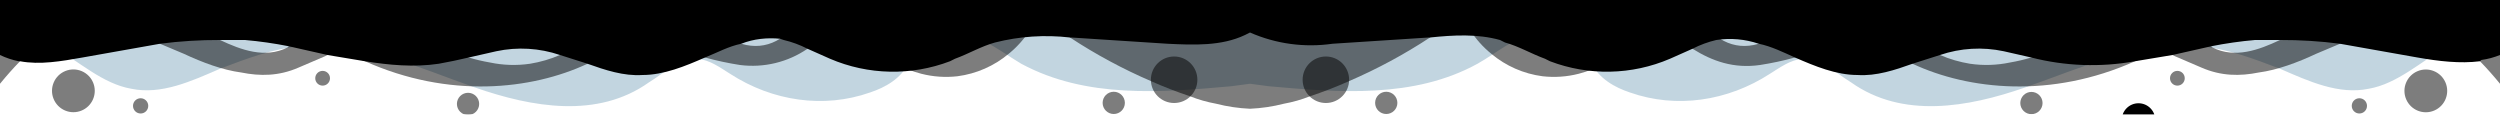
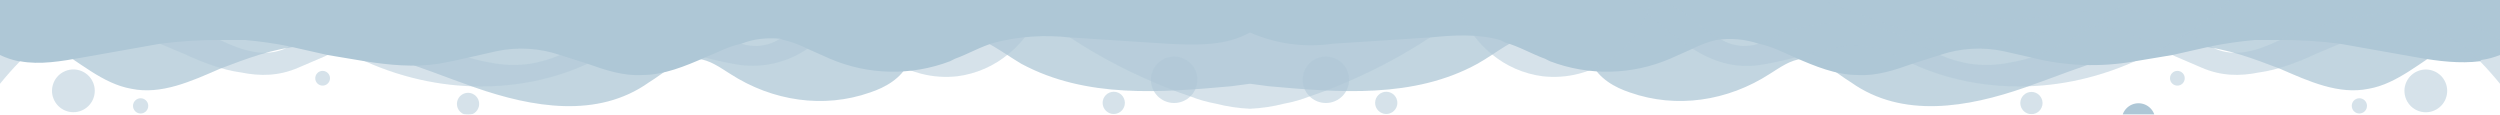
<svg xmlns="http://www.w3.org/2000/svg" preserveAspectRatio="xMidYMax slice" viewBox="0 0 2000 91.5" width="4000" height="183">
  <path fill="#AEC7D6" d="M2000 0v26c-14-1-29 4-42 11-21 12-40 30-63 34-24 5-48-6-71-16-21-8-42-16-64-18-47-5-94 17-140 33s-98 25-139-4c-13-8-25-20-39-19-10 1-18 7-26 12-34 22-75 28-112 15-12-4-25-11-31-24-8-18-28-26-45-23s-30 15-46 24c-51 28-111 23-167 18l-15-2-15 2c-56 5-116 10-168-18-15-9-29-20-45-24s-37 5-45 23c-6 13-19 20-31 24-37 13-78 7-112-15-8-5-16-11-26-12-14-1-26 11-39 19-41 29-93 20-139 4s-92-38-140-33c-22 2-43 10-64 18-23 10-47 21-71 16-23-4-42-22-63-34-13-7-28-12-42-11V0z" opacity=".75" />
-   <path fill="%23aec7d6" d="M542 0c-21 9-48 18-80 29a127 127 0 01-65 5l-1-1-32-7-19-4a78 78 0 00-19-1 87 87 0 00-24 4 180 180 0 00-25 11l-6 3-2 1-7 4-2 1-21 9c-16 7-31 7-46 4-15-2-31-8-46-15l-19-8c-19-7-38-13-58-12h-3a71 71 0 00-32 10 97 97 0 00-19 16A283 283 0 000 67V32c18-11 38-19 57-22 31-4 69 5 99 14l10 3a70 70 0 0110 5c17 8 36 15 54 6l1-1a199 199 0 0018-11l11-7a76 76 0 0111-5 87 87 0 0118-5 124 124 0 0119-1 265 265 0 0132 2c21 2 43 7 62 5 17-2 32-8 47-15zM1185 0l-2 1-15 11-24 18a424 424 0 01-65 35 331 331 0 01-31 12q-10 4-21 6a132 132 0 01-27 4 132 132 0 01-27-4q-11-2-21-6a331 331 0 01-31-12 424 424 0 01-65-35l-24-18-15-11-2-1h8l9 6c41 30 116 29 168 3 52 26 127 27 168-3l9-6z" opacity=".51" />
-   <path fill="%23aec7d6" d="M696 0c-17 13-33 28-50 39a78 78 0 01-54 13 251 251 0 01-28-6c-29-8-56-17-83 0l-11 5c-45 21-111 28-178-2q-11-4-21-10l-22-13a307 307 0 01-33-26h82a403 403 0 0028 21 238 238 0 0035 19 138 138 0 0014 6 140 140 0 0017 4 91 91 0 0032 1 103 103 0 0024-7c31-14 56-36 115-21 11 2 19 8 30 12l4 1c10 2 19 0 27-5 12-6 23-17 32-23l15-8z" opacity=".51" />
-   <circle fill="%23aec7d6" cx="59.2" cy="72.6" r="17.1" transform="rotate(-67 59 73)" opacity=".51" />
-   <path fill="%23aec7d6" d="M580 0a19 19 0 01-6 9 19 19 0 01-26-5 18 18 0 01-2-4z" />
-   <circle fill="%23aec7d6" cx="289.2" cy="30" r="13.4" />
-   <circle fill="%23aec7d6" cx="258.1" cy="62.6" r="5.9" opacity=".51" />
-   <circle fill="%23aec7d6" cx="939.3" cy="63.8" r="18.6" opacity=".51" />
-   <circle fill="%23aec7d6" cx="679.5" cy="34.4" r="13.4" />
-   <circle fill="%23aec7d6" cx="891" cy="82.3" r="8.9" opacity=".51" />
-   <circle fill="%23aec7d6" cx="374.5" cy="82.7" r="8.9" transform="rotate(-45 375 83)" opacity=".51" />
-   <circle fill="%23aec7d6" cx="112.5" cy="84.7" r="6.1" opacity=".51" />
-   <path fill="%23aec7d6" d="M834 0v1a80 80 0 01-27 42 80 80 0 01-41 18 80 80 0 01-29-2 80 80 0 01-58-59h-1z" opacity=".51" />
-   <path fill="%23aec7d6" d="M2000 0v44a63 63 0 01-15 4l-1 1c-16 2-33 0-50-3l-62-11a363 363 0 00-48-3h-20a323 323 0 00-35 5l-31 7-30 5a195 195 0 01-83-3l-22-5a96 96 0 00-51 3l-22 7c-14 5-29 10-44 9-17 0-34-7-50-14-9-4-19-9-29-11a72 72 0 00-34-3 84 84 0 00-19 7l-18 8a128 128 0 01-96 2l-4-2c-11-4-21-10-32-13l-4-2c-18-5-37-4-56-2h-1l-77 5a121 121 0 01-66-9l-4 2c-19 9-41 8-62 7l-77-5h-1a166 166 0 00-60 4c-11 3-21 9-32 13l-4 2a128 128 0 01-96-2l-18-8a84 84 0 00-19-7l-3-1c-10-1-21 0-31 4-10 2-19 7-29 11-16 7-33 14-50 14-15 1-30-4-44-9l-22-7a96 96 0 00-51-3l-22 5a443 443 0 01-24 5c-20 3-40 1-59-2l-30-5-31-7a323 323 0 00-35-5h-20a363 363 0 00-48 3L66 46c-17 3-34 6-50 3h-1a63 63 0 01-15-5V0z" />
-   <path fill="%23aec7d6" d="M1458 0c21 9 48 18 80 29a127 127 0 0065 5l1-1 32-7 19-4a78 78 0 0119-1 87 87 0 0124 4 180 180 0 0125 11l6 3 2 1 7 4 2 1 21 9c16 7 31 7 46 4 15-2 31-8 46-15l19-8c19-7 38-13 58-12h3a71 71 0 0132 10 97 97 0 0119 16 283 283 0 0116 18V32c-18-11-38-19-57-22-31-4-69 5-99 14l-10 3a70 70 0 00-10 5c-17 8-36 15-54 6l-1-1a199 199 0 01-18-11l-11-7a76 76 0 00-11-5 87 87 0 00-18-5 124 124 0 00-19-1 265 265 0 00-32 2c-21 2-43 7-62 5-17-2-32-8-47-15z" opacity=".51" />
-   <path fill="%23aec7d6" d="M1304 0c17 13 33 28 50 39 16 10 33 16 54 13a251 251 0 0028-6c29-8 56-17 83 0l11 5c45 21 111 28 178-2q11-4 21-10l22-13a307 307 0 0033-26h-82a403 403 0 01-28 21 238 238 0 01-35 19 138 138 0 01-14 6 140 140 0 01-17 4 91 91 0 01-32 1 103 103 0 01-24-7c-31-14-56-36-115-21-11 2-19 8-30 12l-4 1c-10 2-19 0-27-5-12-6-23-17-32-23l-15-8z" opacity=".51" />
-   <circle fill="%23aec7d6" cx="1940.8" cy="72.6" r="17.1" transform="rotate(-23 1941 73)" opacity=".51" />
-   <path fill="%23aec7d6" d="M1420 0a19 19 0 006 9 19 19 0 0026-5 18 18 0 002-4z" />
-   <circle fill="%23aec7d6" cx="1710.8" cy="30" r="13.4" transform="translate(0 66)" />
-   <circle fill="%23aec7d6" cx="1741.9" cy="62.6" r="5.9" opacity=".51" />
-   <circle fill="%23aec7d6" cx="1060.7" cy="63.8" r="18.6" opacity=".51" />
-   <circle fill="%23aec7d6" cx="1320.5" cy="34.4" r="13.4" />
-   <circle fill="%23aec7d6" cx="1109" cy="82.3" r="8.9" opacity=".51" />
-   <circle fill="%23aec7d6" cx="1625.5" cy="82.7" r="8.9" transform="rotate(-45 1625 83)" opacity=".51" />
-   <circle fill="%23aec7d6" cx="1887.5" cy="84.7" r="6.1" opacity=".51" />
-   <path fill="%23aec7d6" d="M1166 0v1a80 80 0 0027 42 80 80 0 0041 18 80 80 0 0029-2 80 80 0 0058-59h1z" opacity=".51" />
+   <path fill="#AEC7D6" d="M542 0c-21 9-48 18-80 29a127 127 0 01-65 5l-1-1-32-7-19-4a78 78 0 00-19-1 87 87 0 00-24 4 180 180 0 00-25 11l-6 3-2 1-7 4-2 1-21 9c-16 7-31 7-46 4-15-2-31-8-46-15l-19-8c-19-7-38-13-58-12h-3a71 71 0 00-32 10 97 97 0 00-19 16A283 283 0 000 67V32c18-11 38-19 57-22 31-4 69 5 99 14l10 3a70 70 0 0110 5c17 8 36 15 54 6l1-1a199 199 0 0018-11l11-7a76 76 0 0111-5 87 87 0 0118-5 124 124 0 0119-1 265 265 0 0132 2c21 2 43 7 62 5 17-2 32-8 47-15zM1185 0l-2 1-15 11-24 18a424 424 0 01-65 35 331 331 0 01-31 12q-10 4-21 6a132 132 0 01-27 4 132 132 0 01-27-4q-11-2-21-6a331 331 0 01-31-12 424 424 0 01-65-35l-24-18-15-11-2-1h8l9 6c41 30 116 29 168 3 52 26 127 27 168-3l9-6z" opacity=".51" />
+   <path fill="#AEC7D6" d="M696 0c-17 13-33 28-50 39a78 78 0 01-54 13 251 251 0 01-28-6c-29-8-56-17-83 0l-11 5c-45 21-111 28-178-2q-11-4-21-10l-22-13a307 307 0 01-33-26h82a403 403 0 0028 21 238 238 0 0035 19 138 138 0 0014 6 140 140 0 0017 4 91 91 0 0032 1 103 103 0 0024-7c31-14 56-36 115-21 11 2 19 8 30 12l4 1c10 2 19 0 27-5 12-6 23-17 32-23l15-8z" opacity=".51" />
+   <circle fill="#AEC7D6" cx="59.2" cy="72.6" r="17.1" transform="rotate(-67 59 73)" opacity=".51" />
+   <path fill="#AEC7D6" d="M580 0a19 19 0 01-6 9 19 19 0 01-26-5 18 18 0 01-2-4z" />
+   <circle fill="#AEC7D6" cx="289.2" cy="30" r="13.4" />
+   <circle fill="#AEC7D6" cx="258.1" cy="62.6" r="5.9" opacity=".51" />
+   <circle fill="#AEC7D6" cx="939.3" cy="63.8" r="18.6" opacity=".51" />
+   <circle fill="#AEC7D6" cx="679.5" cy="34.4" r="13.4" />
+   <circle fill="#AEC7D6" cx="891" cy="82.3" r="8.9" opacity=".51" />
+   <circle fill="#AEC7D6" cx="374.5" cy="82.7" r="8.9" transform="rotate(-45 375 83)" opacity=".51" />
+   <circle fill="#AEC7D6" cx="112.5" cy="84.7" r="6.1" opacity=".51" />
+   <path fill="#AEC7D6" d="M834 0v1a80 80 0 01-27 42 80 80 0 01-41 18 80 80 0 01-29-2 80 80 0 01-58-59h-1z" opacity=".51" />
+   <path fill="#AEC7D6" d="M2000 0v44a63 63 0 01-15 4l-1 1c-16 2-33 0-50-3l-62-11a363 363 0 00-48-3h-20a323 323 0 00-35 5l-31 7-30 5a195 195 0 01-83-3l-22-5a96 96 0 00-51 3l-22 7c-14 5-29 10-44 9-17 0-34-7-50-14-9-4-19-9-29-11a72 72 0 00-34-3 84 84 0 00-19 7l-18 8a128 128 0 01-96 2l-4-2c-11-4-21-10-32-13l-4-2c-18-5-37-4-56-2h-1l-77 5a121 121 0 01-66-9l-4 2c-19 9-41 8-62 7l-77-5h-1a166 166 0 00-60 4c-11 3-21 9-32 13l-4 2a128 128 0 01-96-2l-18-8a84 84 0 00-19-7l-3-1c-10-1-21 0-31 4-10 2-19 7-29 11-16 7-33 14-50 14-15 1-30-4-44-9l-22-7a96 96 0 00-51-3l-22 5a443 443 0 01-24 5c-20 3-40 1-59-2l-30-5-31-7a323 323 0 00-35-5h-20a363 363 0 00-48 3L66 46c-17 3-34 6-50 3h-1a63 63 0 01-15-5V0z" />
+   <path fill="#AEC7D6" d="M1458 0c21 9 48 18 80 29a127 127 0 0065 5l1-1 32-7 19-4a78 78 0 0119-1 87 87 0 0124 4 180 180 0 0125 11l6 3 2 1 7 4 2 1 21 9c16 7 31 7 46 4 15-2 31-8 46-15l19-8c19-7 38-13 58-12h3a71 71 0 0132 10 97 97 0 0119 16 283 283 0 0116 18V32c-18-11-38-19-57-22-31-4-69 5-99 14l-10 3a70 70 0 00-10 5c-17 8-36 15-54 6l-1-1a199 199 0 01-18-11l-11-7a76 76 0 00-11-5 87 87 0 00-18-5 124 124 0 00-19-1 265 265 0 00-32 2c-21 2-43 7-62 5-17-2-32-8-47-15z" opacity=".51" />
+   <path fill="#AEC7D6" d="M1304 0c17 13 33 28 50 39 16 10 33 16 54 13a251 251 0 0028-6c29-8 56-17 83 0l11 5c45 21 111 28 178-2q11-4 21-10l22-13a307 307 0 0033-26h-82a403 403 0 01-28 21 238 238 0 01-35 19 138 138 0 01-14 6 140 140 0 01-17 4 91 91 0 01-32 1 103 103 0 01-24-7c-31-14-56-36-115-21-11 2-19 8-30 12l-4 1c-10 2-19 0-27-5-12-6-23-17-32-23l-15-8z" opacity=".51" />
+   <circle fill="#AEC7D6" cx="1940.8" cy="72.6" r="17.1" transform="rotate(-23 1941 73)" opacity=".51" />
+   <path fill="#AEC7D6" d="M1420 0a19 19 0 006 9 19 19 0 0026-5 18 18 0 002-4z" />
+   <circle fill="#AEC7D6" cx="1710.8" cy="30" r="13.4" transform="translate(0 66)" />
+   <circle fill="#AEC7D6" cx="1741.9" cy="62.6" r="5.9" opacity=".51" />
+   <circle fill="#AEC7D6" cx="1060.7" cy="63.8" r="18.6" opacity=".51" />
+   <circle fill="#AEC7D6" cx="1320.5" cy="34.4" r="13.4" />
+   <circle fill="#AEC7D6" cx="1109" cy="82.3" r="8.9" opacity=".51" />
+   <circle fill="#AEC7D6" cx="1625.5" cy="82.7" r="8.9" transform="rotate(-45 1625 83)" opacity=".51" />
+   <circle fill="#AEC7D6" cx="1887.5" cy="84.7" r="6.1" opacity=".51" />
+   <path fill="#AEC7D6" d="M1166 0v1a80 80 0 0027 42 80 80 0 0041 18 80 80 0 0029-2 80 80 0 0058-59h1z" opacity=".51" />
</svg>
